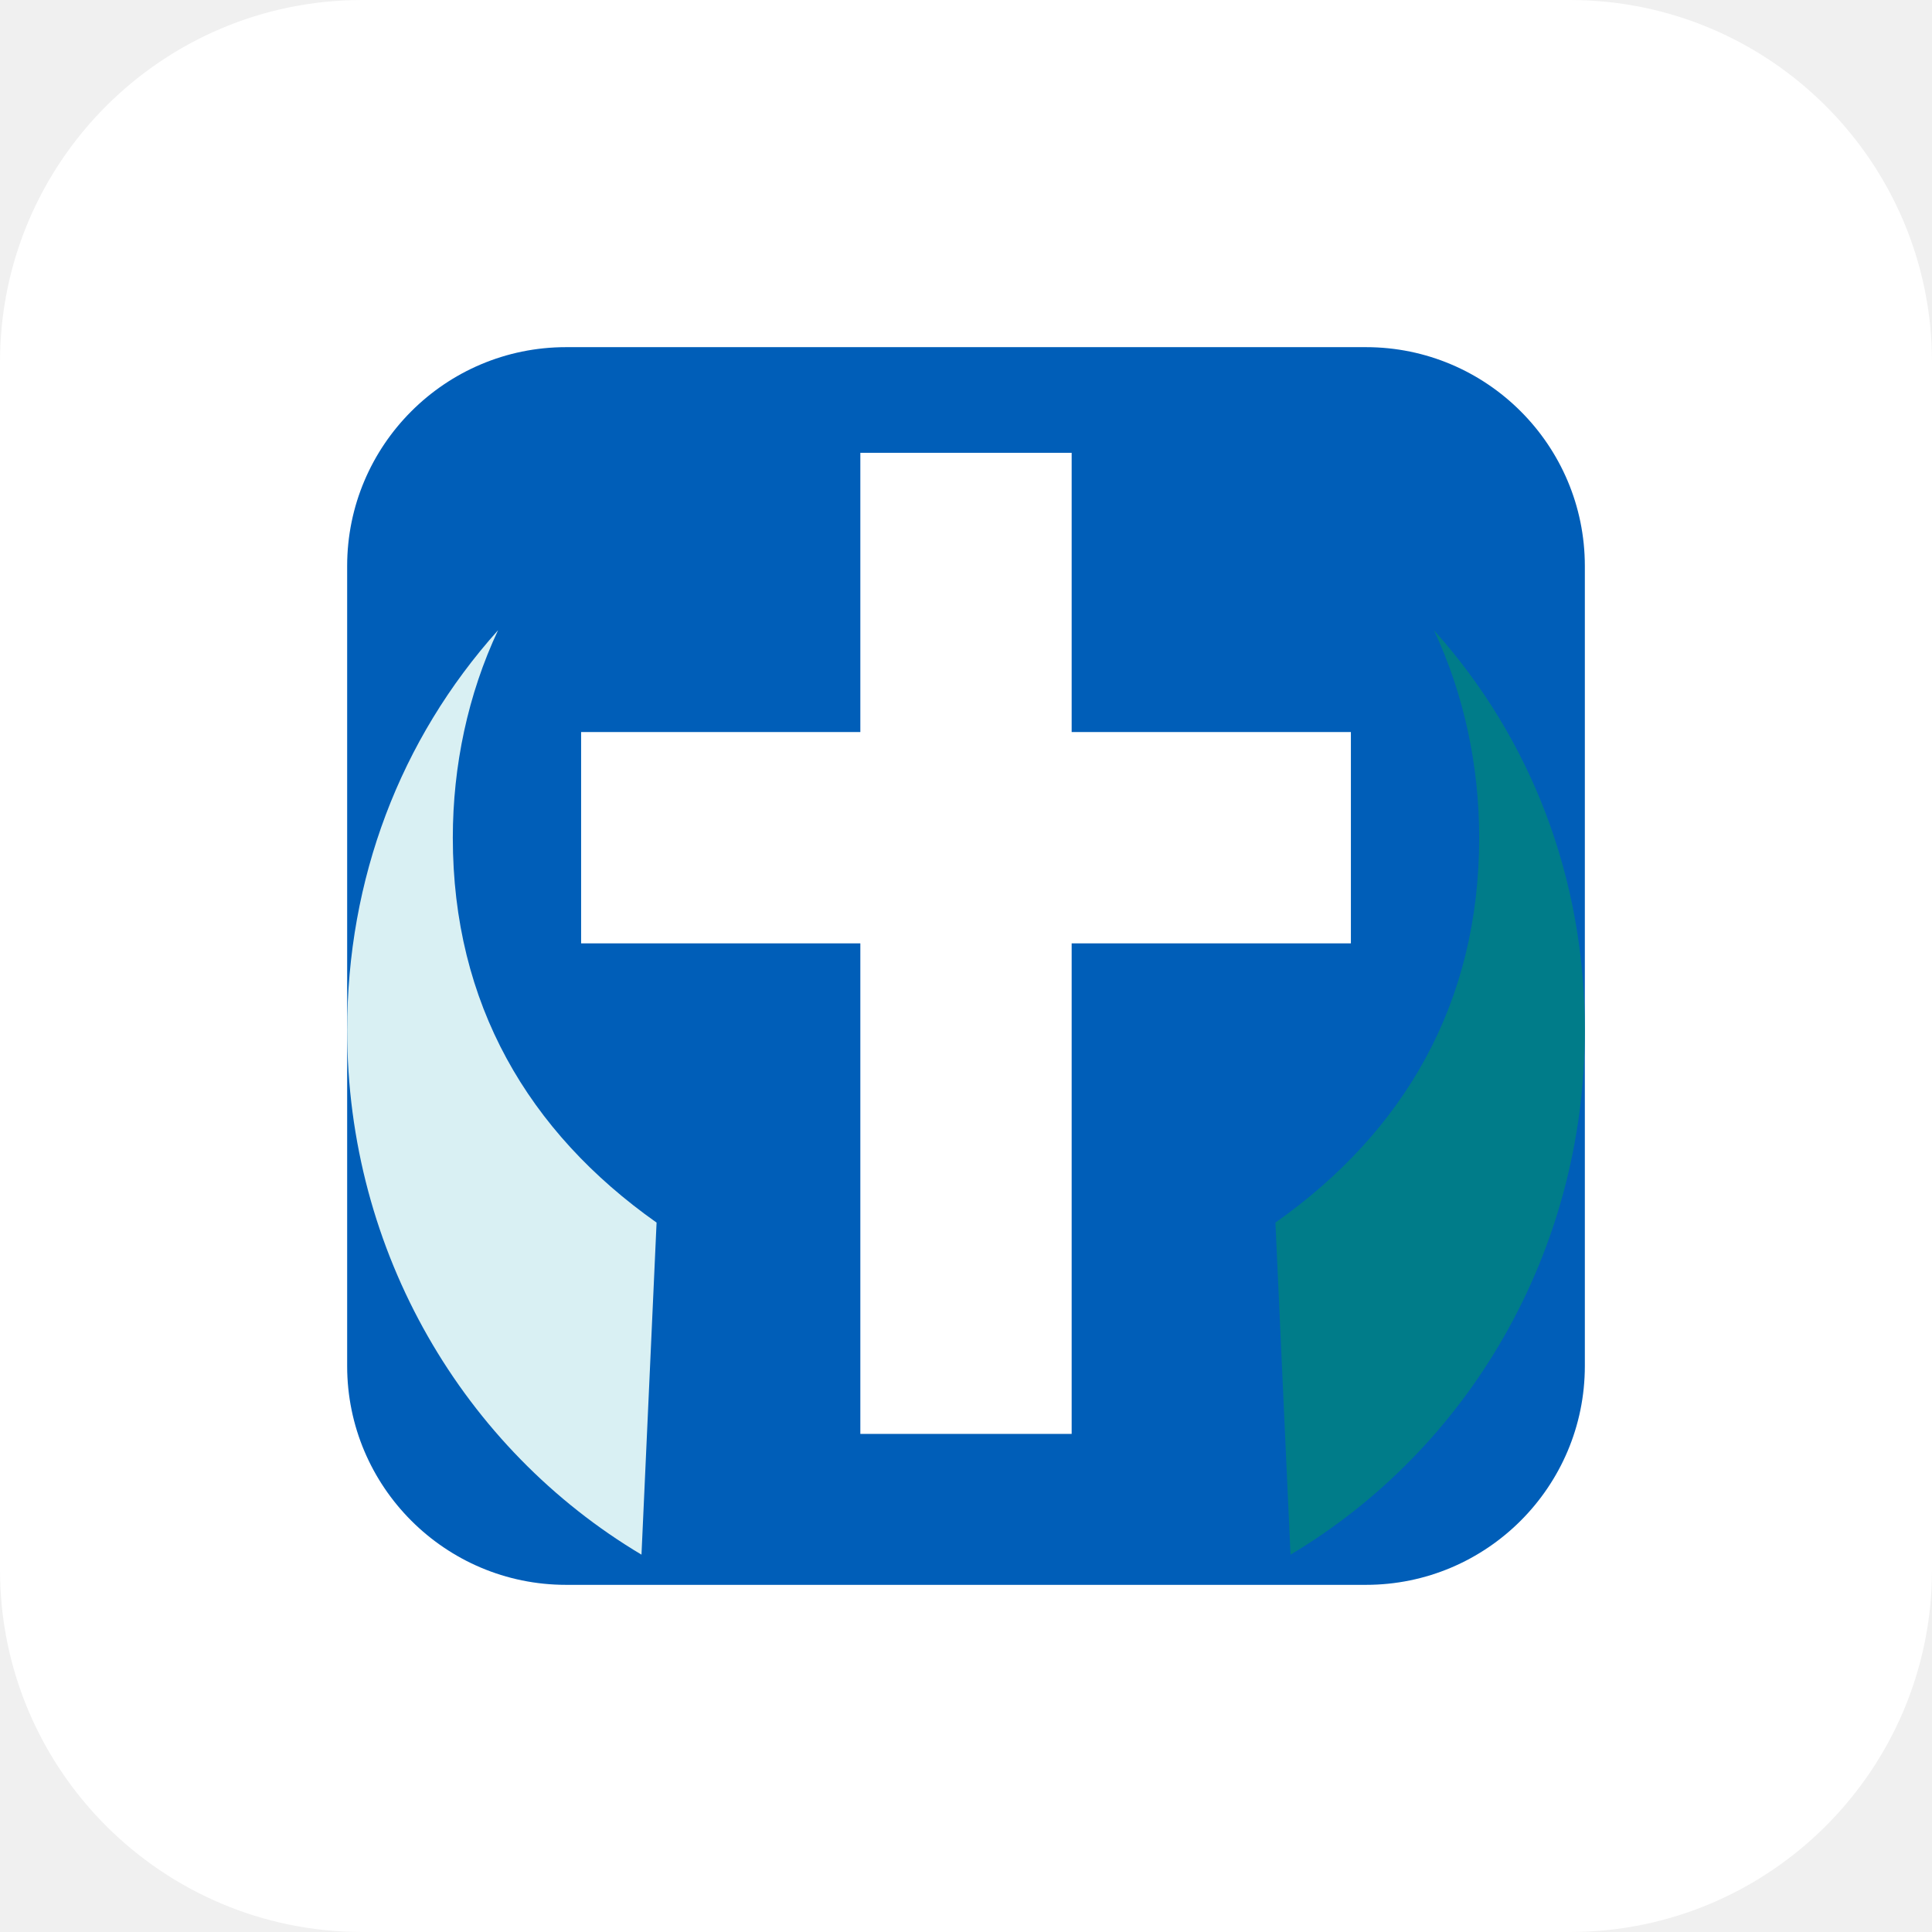
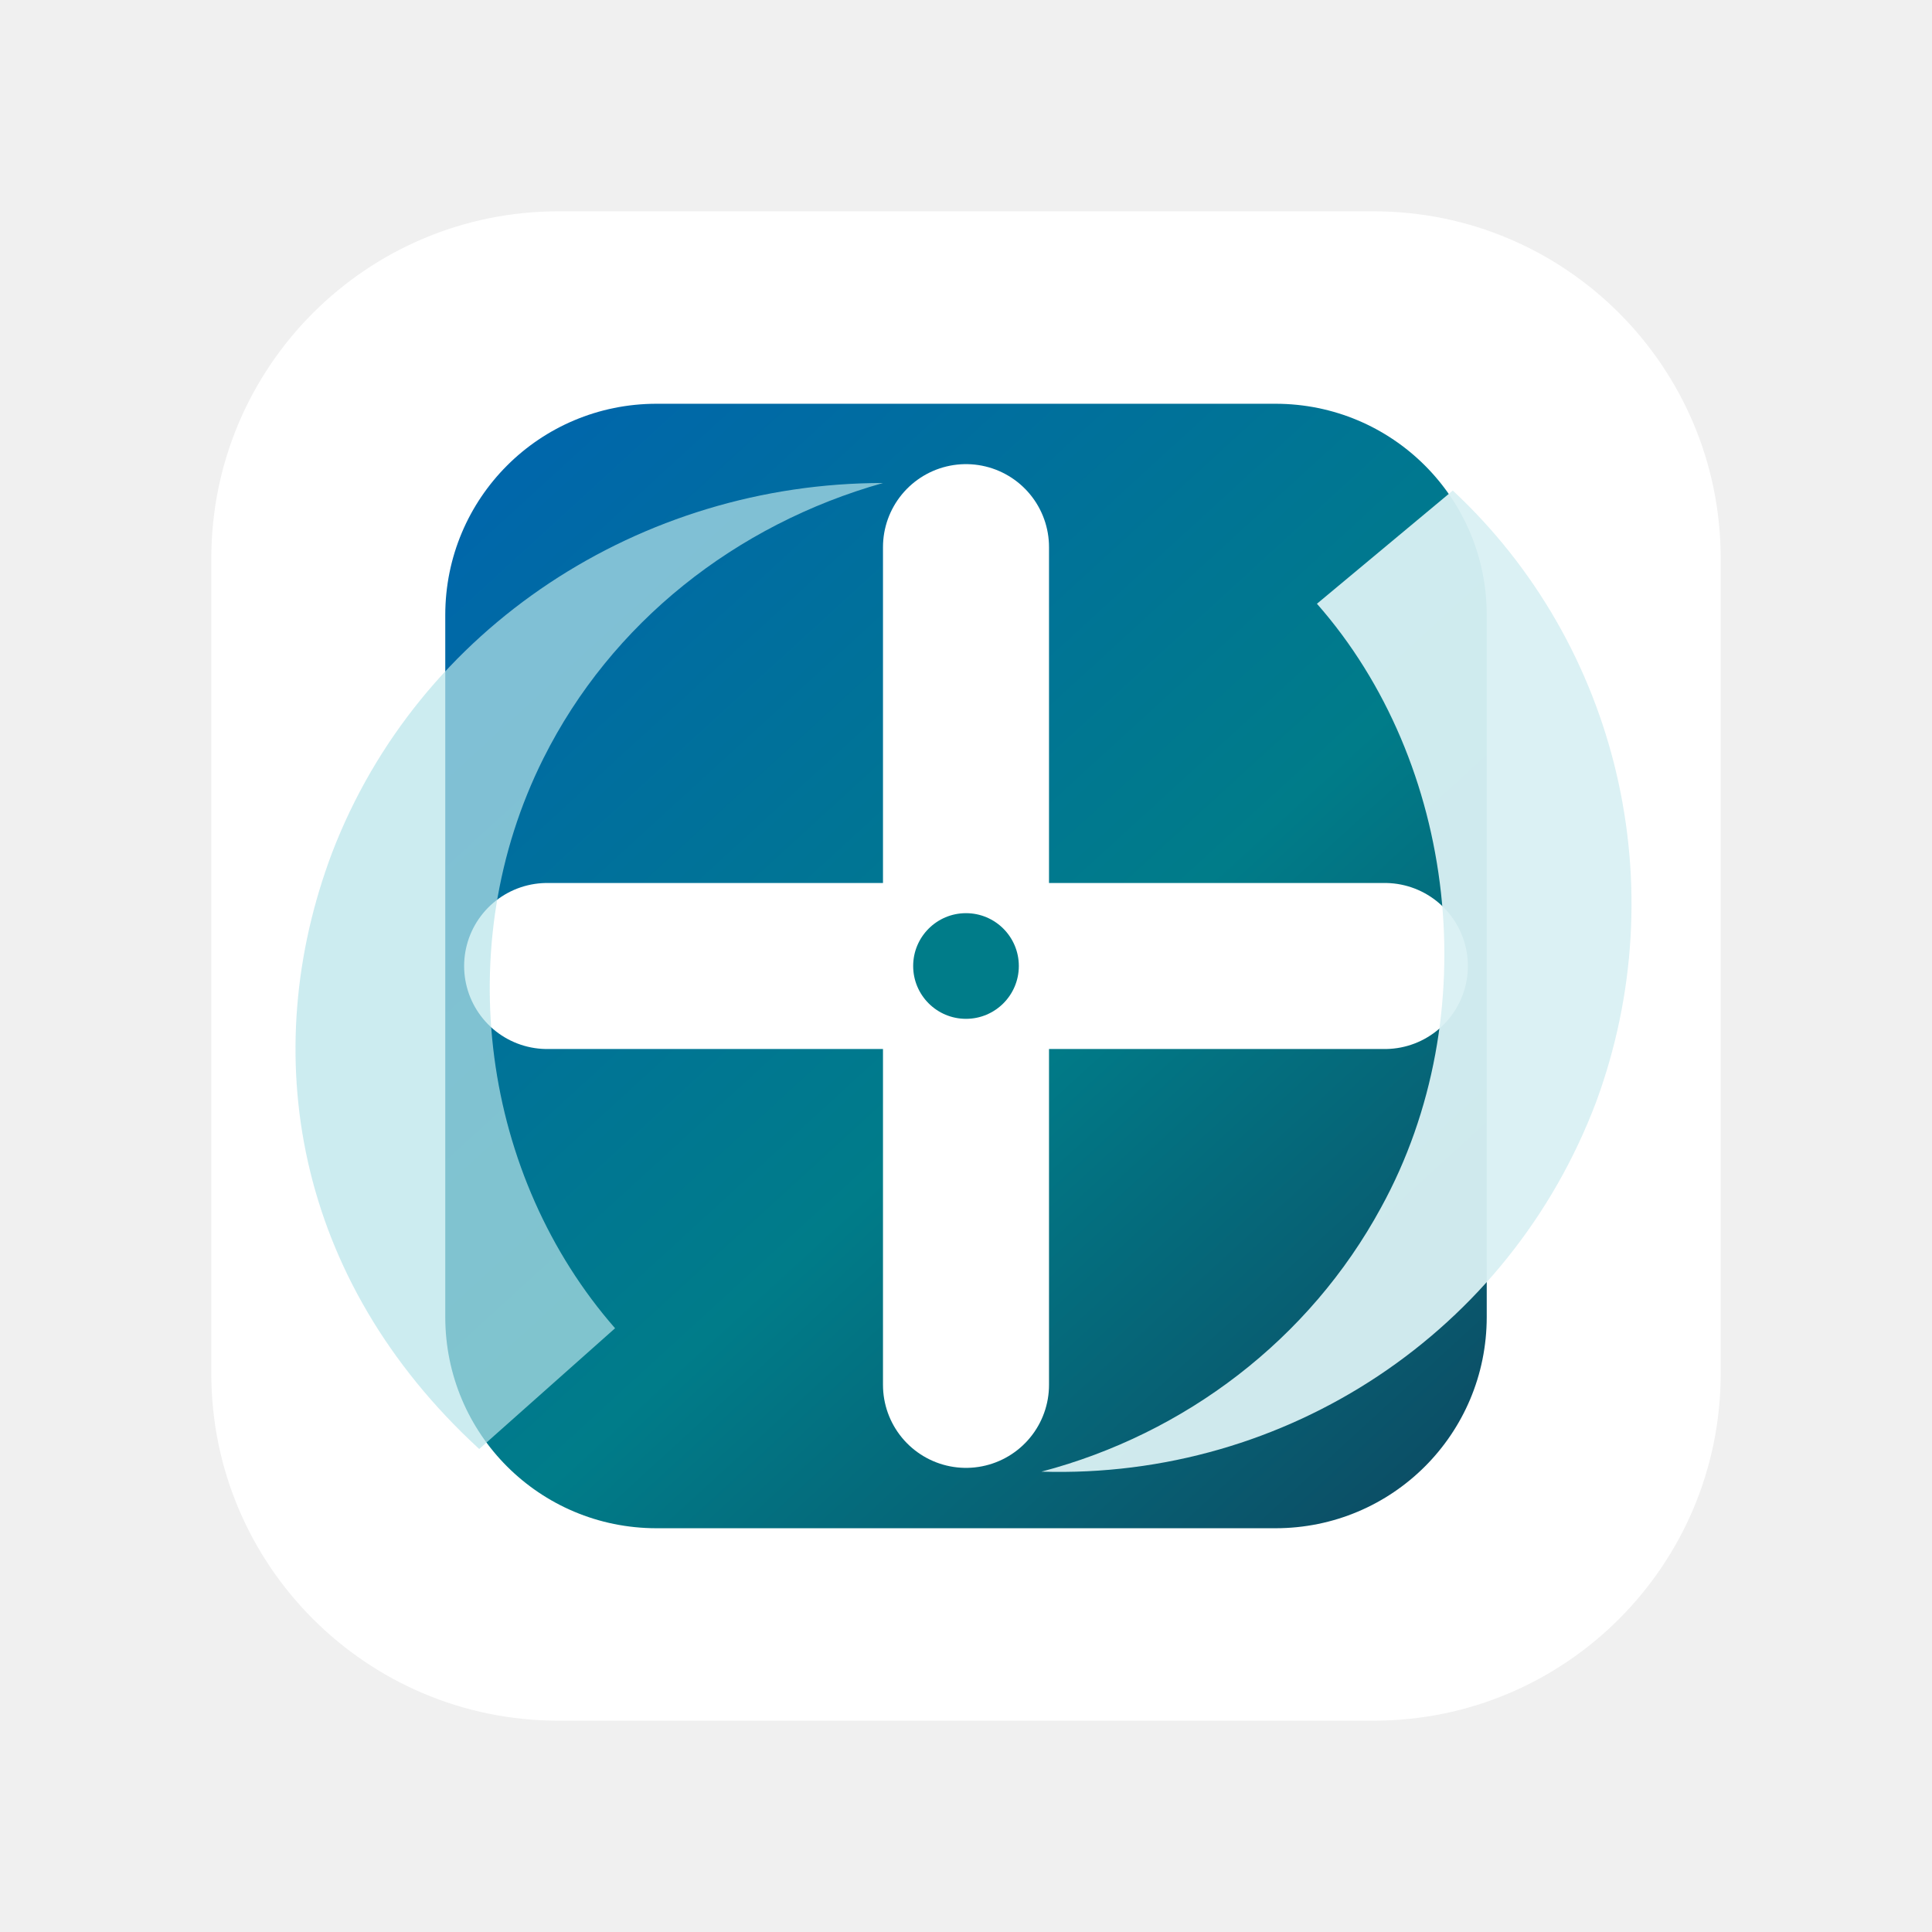
<svg xmlns="http://www.w3.org/2000/svg" viewBox="0 0 512 512" role="img" aria-label="UK Health Navigator">
-   <rect width="512" height="512" rx="96" fill="#ffffff" />
-   <path d="M92 150c0-32 26-58 58-58h212c32 0 58 26 58 58v212c0 32-26 58-58 58H150c-32 0-58-26-58-58V150z" fill="#005EB8" />
-   <path d="M154 194h204v56H154zM228 120h56v260h-56z" fill="#fff" />
-   <path d="M338 324c34-24 54-58 54-102 0-19-4-38-12-55 26 29 40 66 40 106 0 59-31 111-78 139l-4-88z" fill="#007C89" />
-   <path d="M174 324c-34-24-54-58-54-102 0-19 4-38 12-55-26 29-40 66-40 106 0 59 31 111 78 139l4-88z" fill="#D9F0F3" />
+   <defs>
+     <linearGradient id="markBg" x1="84" y1="60" x2="430" y2="438" gradientUnits="userSpaceOnUse">
+       <stop stop-color="#005EB8" />
+       <stop offset=".56" stop-color="#007C89" />
+       <stop offset="1" stop-color="#113A56" />
+     </linearGradient>
+   </defs>
+   <rect x="56" y="56" width="400" height="400" rx="92" fill="#fff" />
+   <path d="M118 163c0-31 25-56 56-56h164c31 0 56 25 56 56v186c0 31-25 56-56 56H174c-31 0-56-25-56-56V163z" fill="url(#markBg)" />
+   <path d="M256 145v222M145 256h222" stroke="#fff" stroke-width="44" stroke-linecap="round" />
+   <path d="M349 160c37 42 45 109 17 160-19 35-52 60-90 70 65 2 124-37 147-98 21-57 6-121-38-162l-36 30z" fill="#D9F0F3" opacity=".95" />
+   <path d="M163 352c-35-40-44-101-19-151 18-36 51-62 90-73-64 0-123 38-146 98-20 53-10 113 39 158l36-32z" fill="#B7E4EA" opacity=".7" />
+   <circle cx="256" cy="256" r="30" fill="#fff" />
+   <circle cx="256" cy="256" r="14" fill="#007C89" />
</svg>
